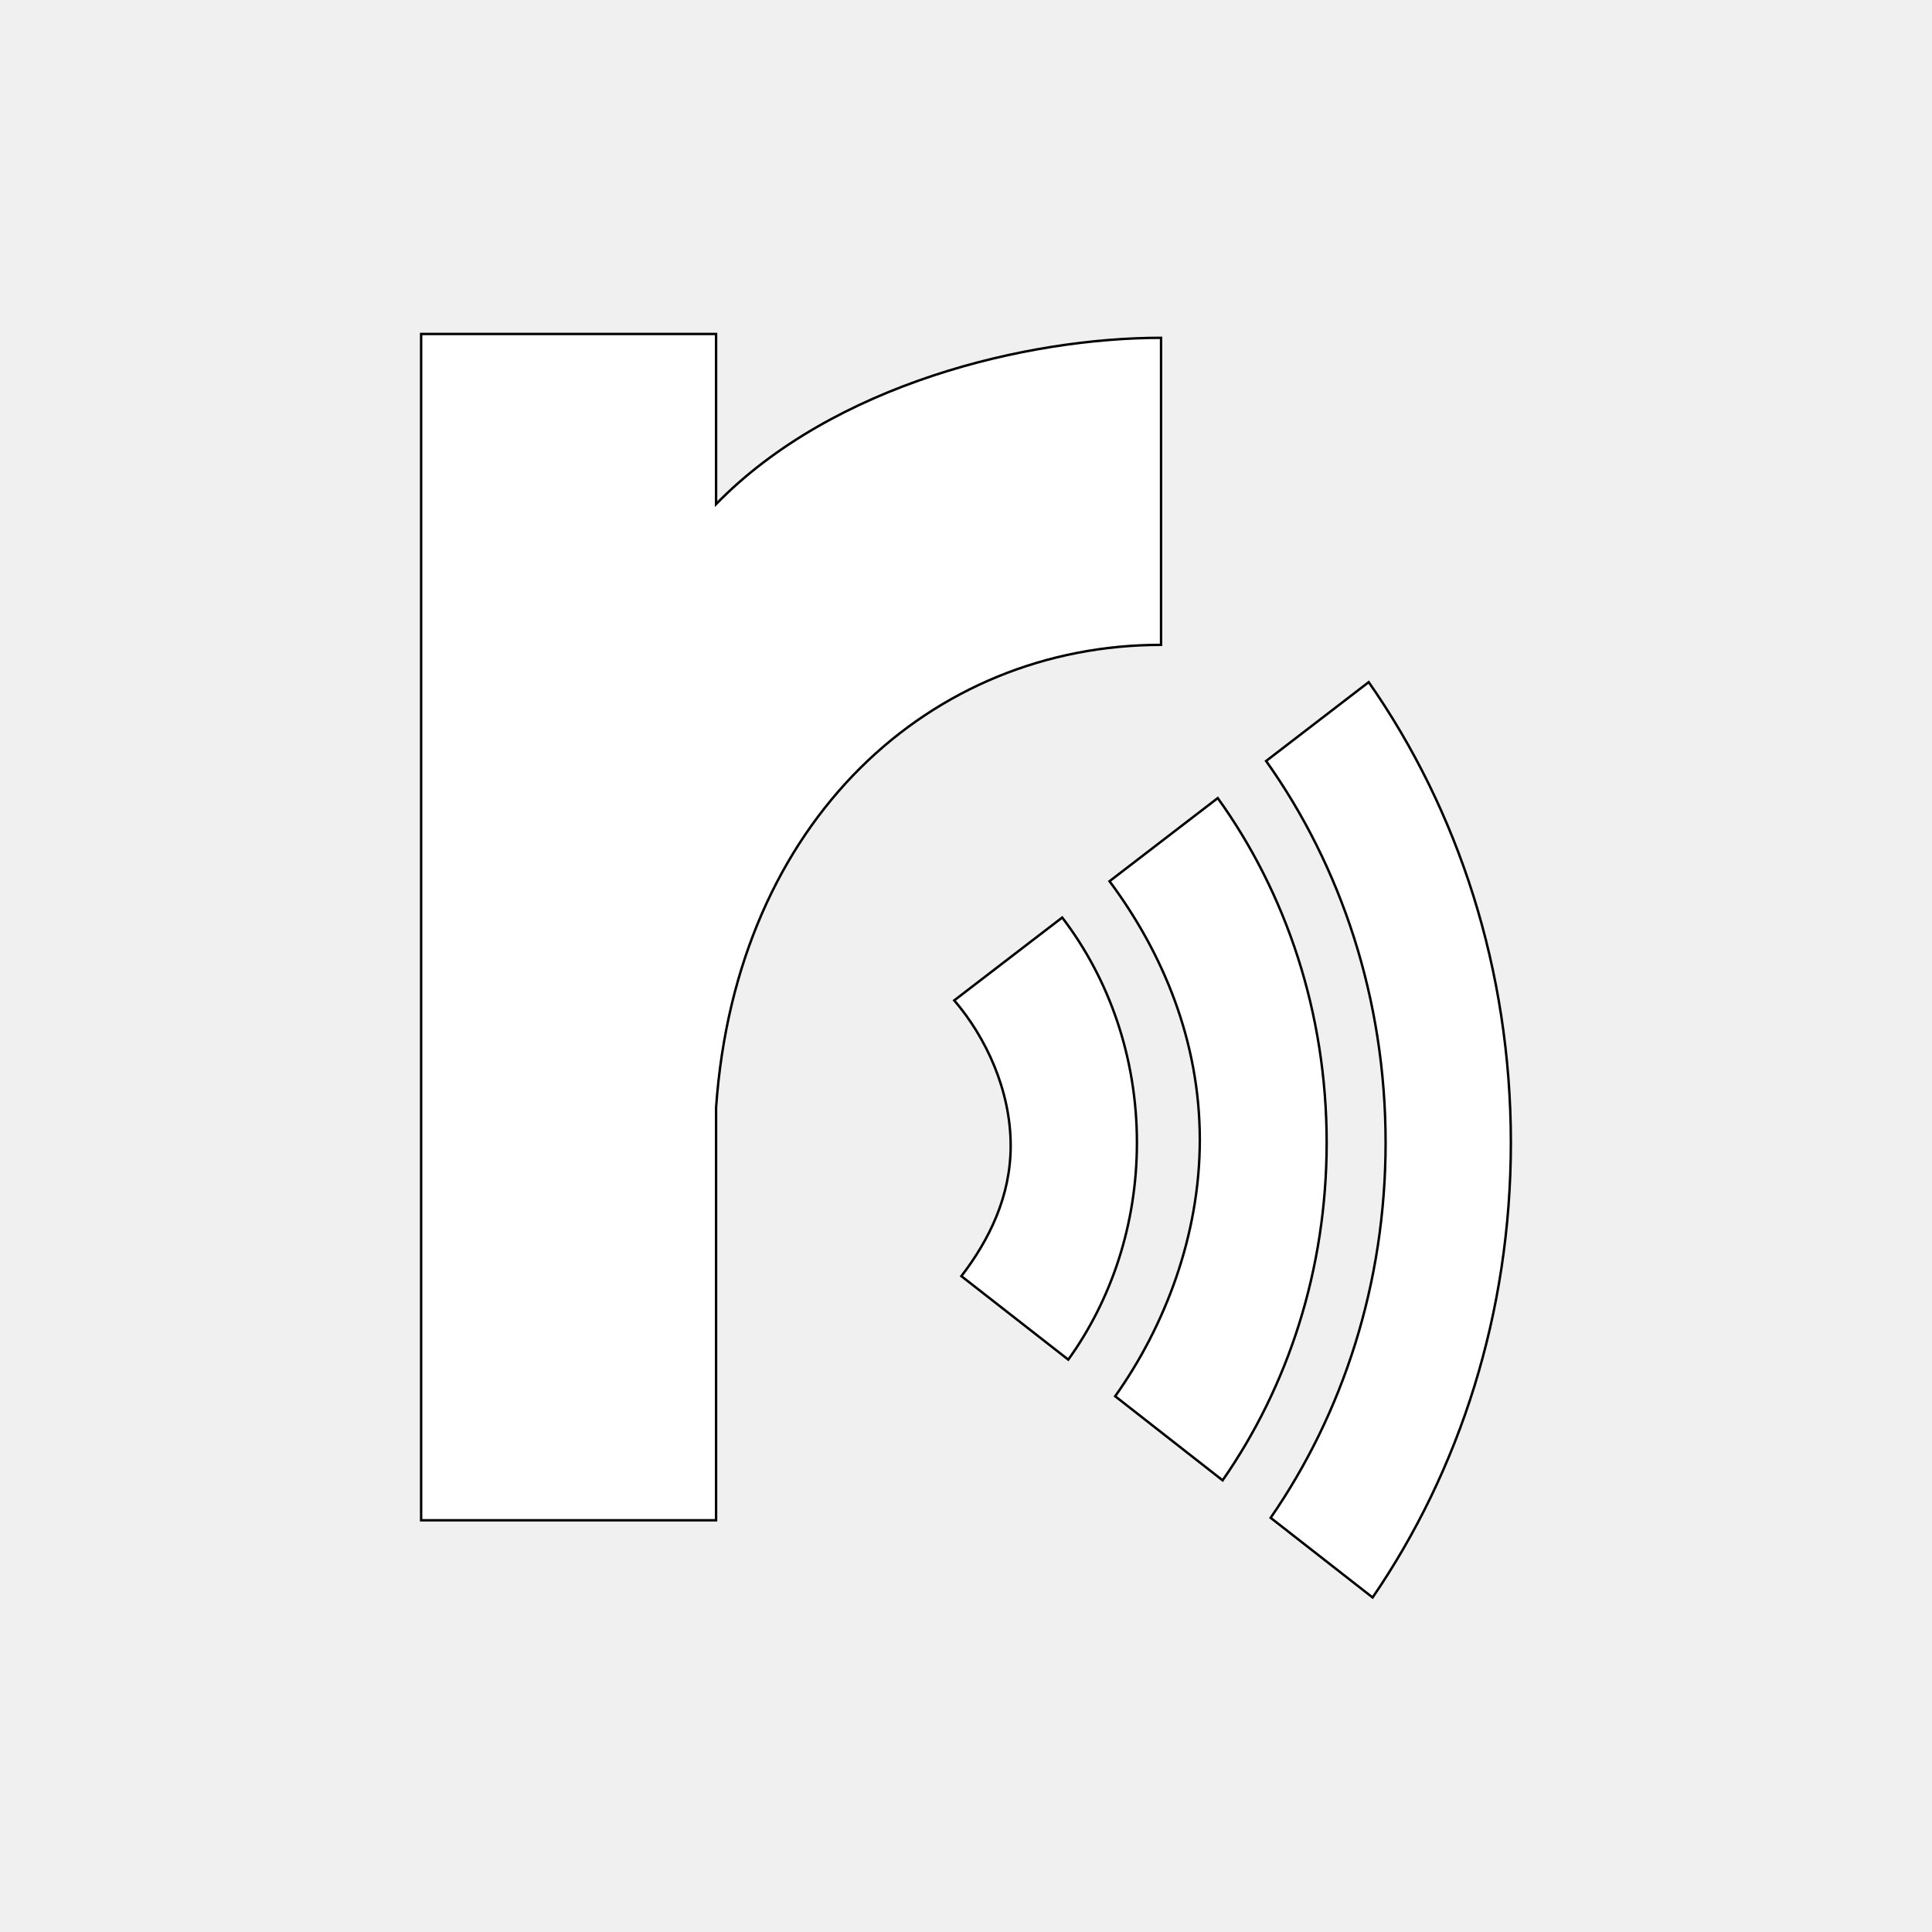
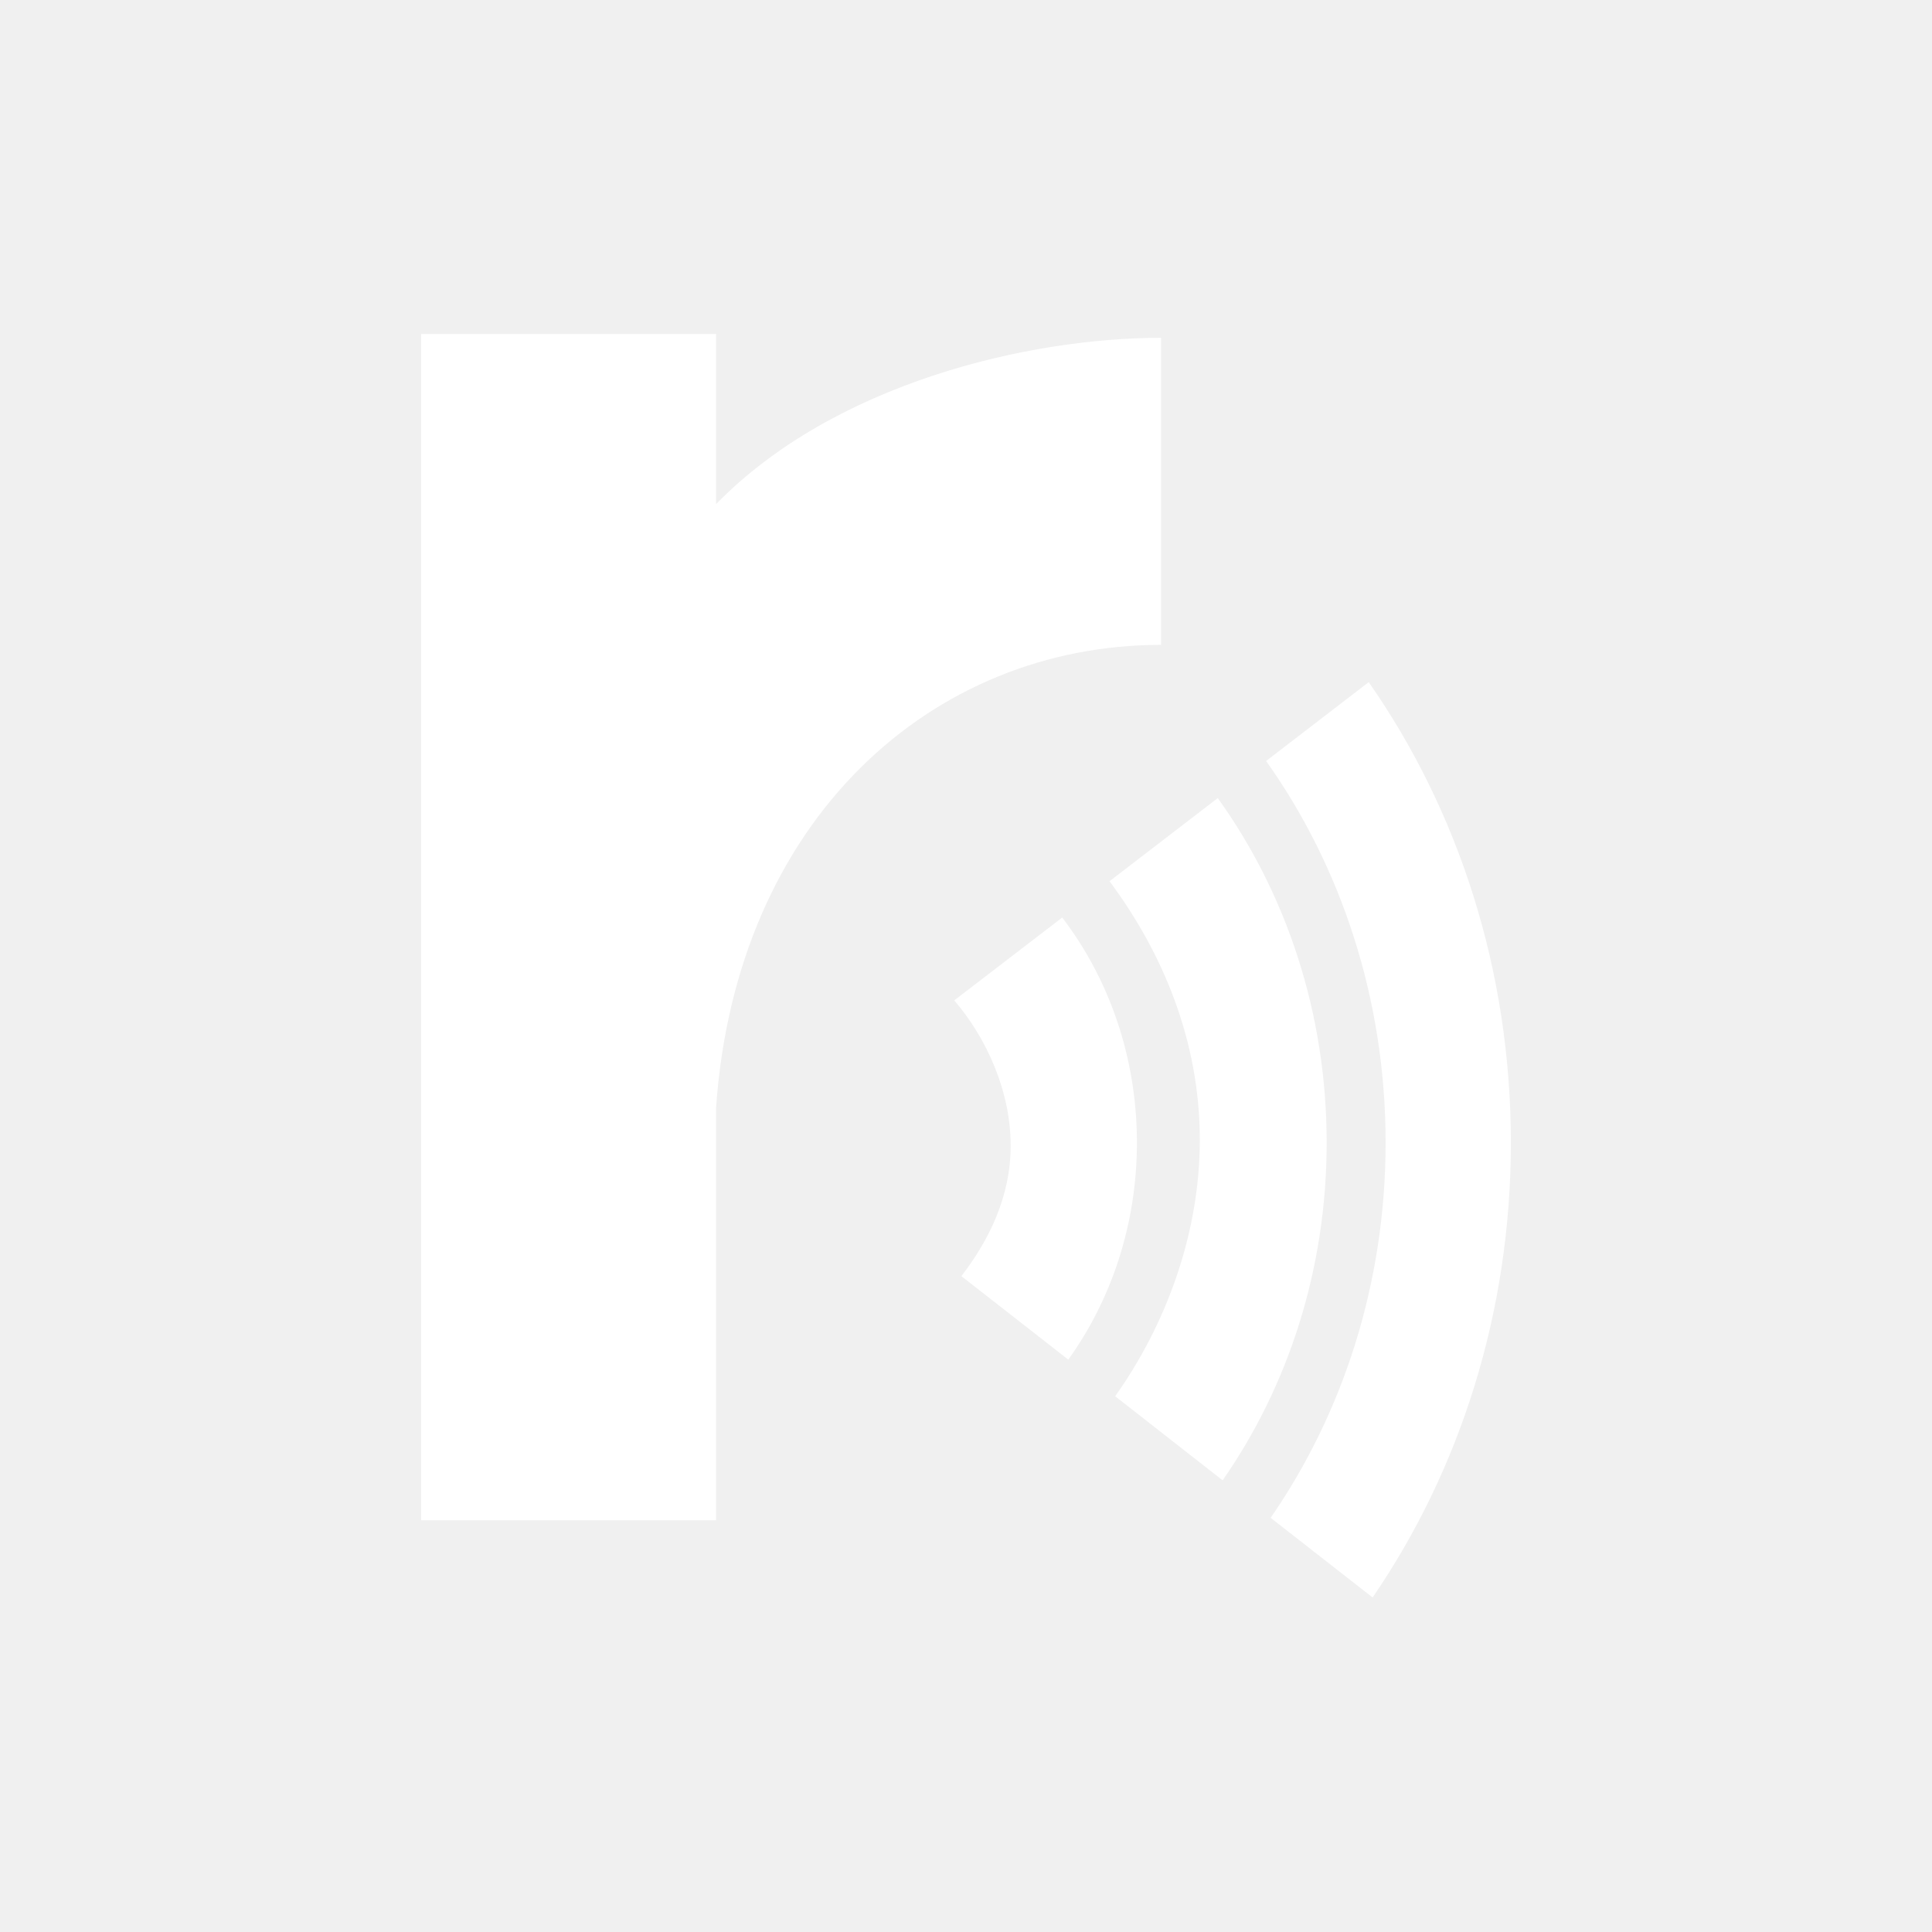
<svg xmlns="http://www.w3.org/2000/svg" version="1.1" id="レイヤー_1" x="0px" y="0px" width="800px" height="800px" viewBox="0 0 800 800" enable-background="new 0 0 800 800" xml:space="preserve">
  <g id="svgg">
-     <path fill="#FFFFFF" stroke="#000000" stroke-miterlimit="10" d="M296.51,208.745v-70.45H174.378v491.214h122.133V458.622   c8.391-119.462,89.41-191.598,184.258-191.598V139.88C425.786,139.88,345.361,158.694,296.51,208.745z" />
-     <path fill="#FFFFFF" stroke="#000000" stroke-miterlimit="10" d="M439.836,379.933c19.31,25.249,30.938,57.731,30.938,93.227   c0,33.896-10.622,65.088-28.423,89.833l-44.264-34.568c11.47-14.944,20.412-32.979,20.412-54.013   c0-22.782-10.139-44.754-23.362-60.176L439.836,379.933z" />
-     <path fill="#FFFFFF" stroke="#000000" stroke-miterlimit="10" d="M504.245,330.473c28.259,39.296,45.096,88.839,45.096,142.688   c0,52.516-16.035,100.986-43.082,139.811l-44.487-34.815c20.594-29.011,35.042-66.627,35.042-106.191   c0-41.056-15.406-77.542-37.383-107.074L504.245,330.473z" />
-     <path fill="#FFFFFF" stroke="#000000" stroke-miterlimit="10" d="M573.75,473.16c0-59.536-18.462-114.421-49.483-158.048   l42.489-32.652c36.942,52.892,58.863,118.99,58.863,190.7c0,70.625-21.289,135.824-57.252,188.322l-42.218-32.987   C556.014,585.271,573.75,531.482,573.75,473.16z" />
+     <path fill="#FFFFFF" d="M296.51,208.745v-70.45H174.378v491.214h122.133V458.622   c8.391-119.462,89.41-191.598,184.258-191.598V139.88C425.786,139.88,345.361,158.694,296.51,208.745z" />
+     <path fill="#FFFFFF" d="M439.836,379.933c19.31,25.249,30.938,57.731,30.938,93.227   c0,33.896-10.622,65.088-28.423,89.833l-44.264-34.568c11.47-14.944,20.412-32.979,20.412-54.013   c0-22.782-10.139-44.754-23.362-60.176L439.836,379.933z" />
+     <path fill="#FFFFFF" d="M504.245,330.473c28.259,39.296,45.096,88.839,45.096,142.688   c0,52.516-16.035,100.986-43.082,139.811l-44.487-34.815c20.594-29.011,35.042-66.627,35.042-106.191   c0-41.056-15.406-77.542-37.383-107.074L504.245,330.473z" />
+     <path fill="#FFFFFF" d="M573.75,473.16c0-59.536-18.462-114.421-49.483-158.048   l42.489-32.652c36.942,52.892,58.863,118.99,58.863,190.7c0,70.625-21.289,135.824-57.252,188.322l-42.218-32.987   C556.014,585.271,573.75,531.482,573.75,473.16z" />
  </g>
</svg>
